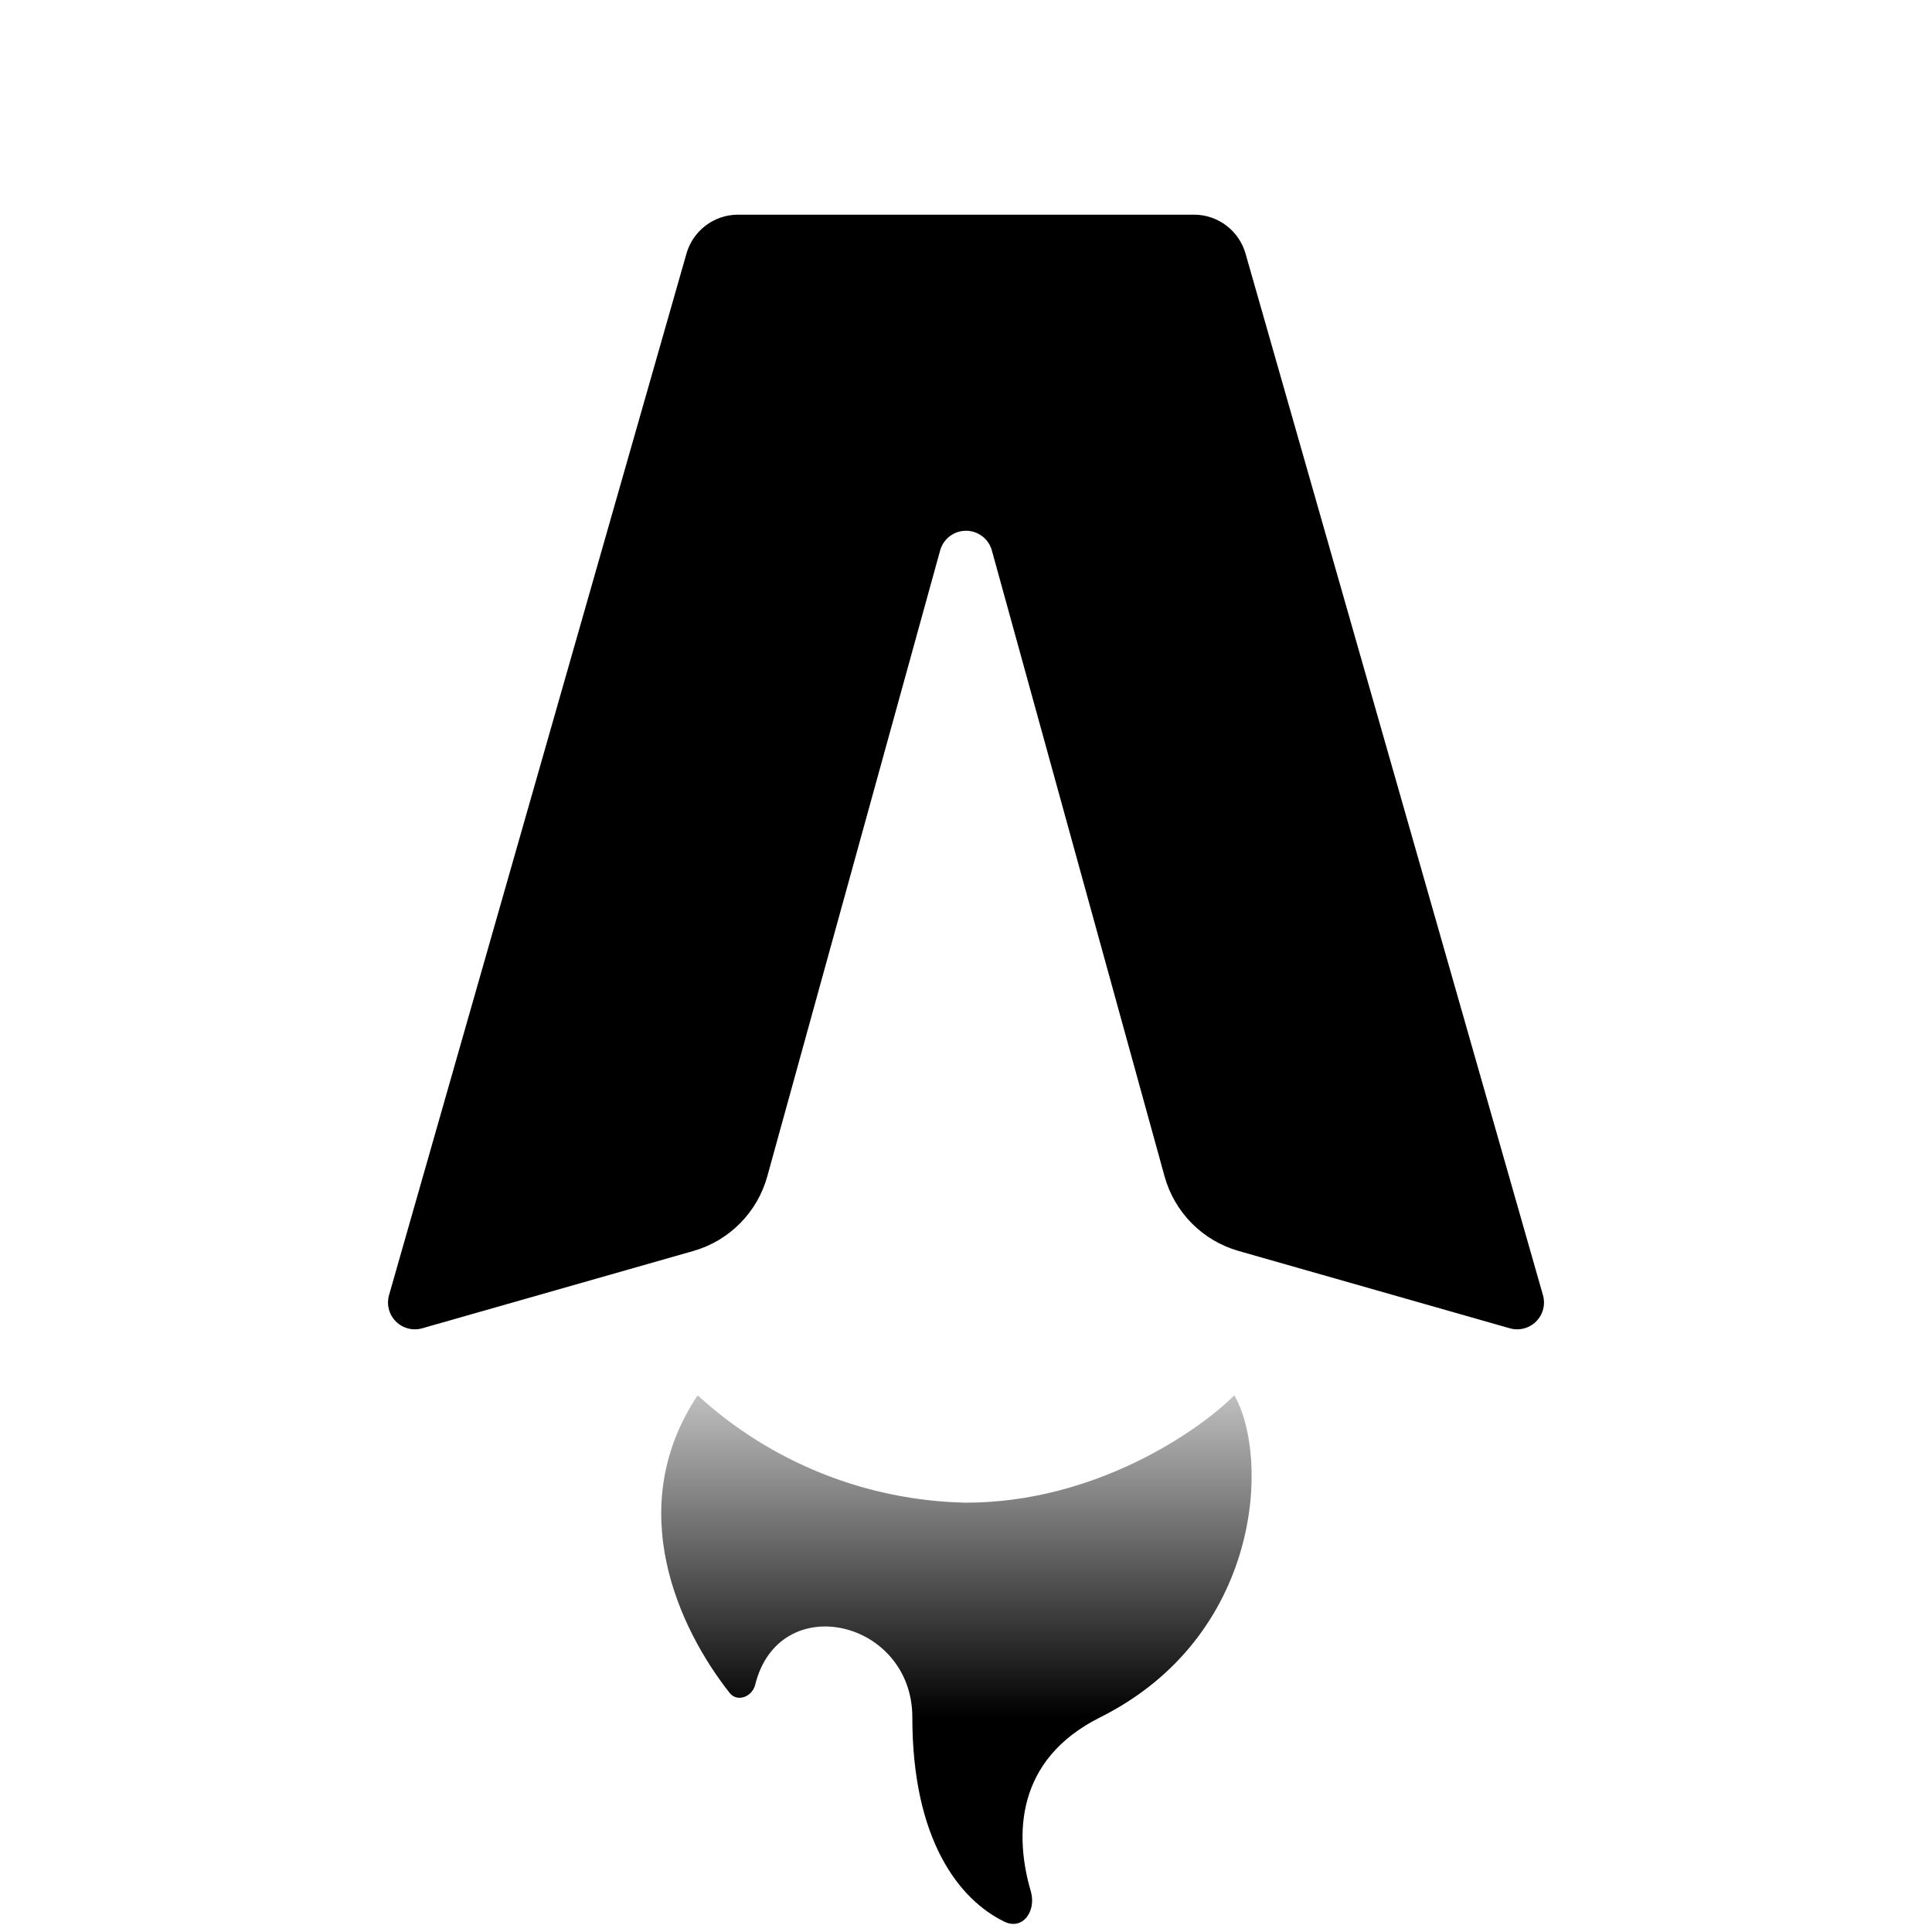
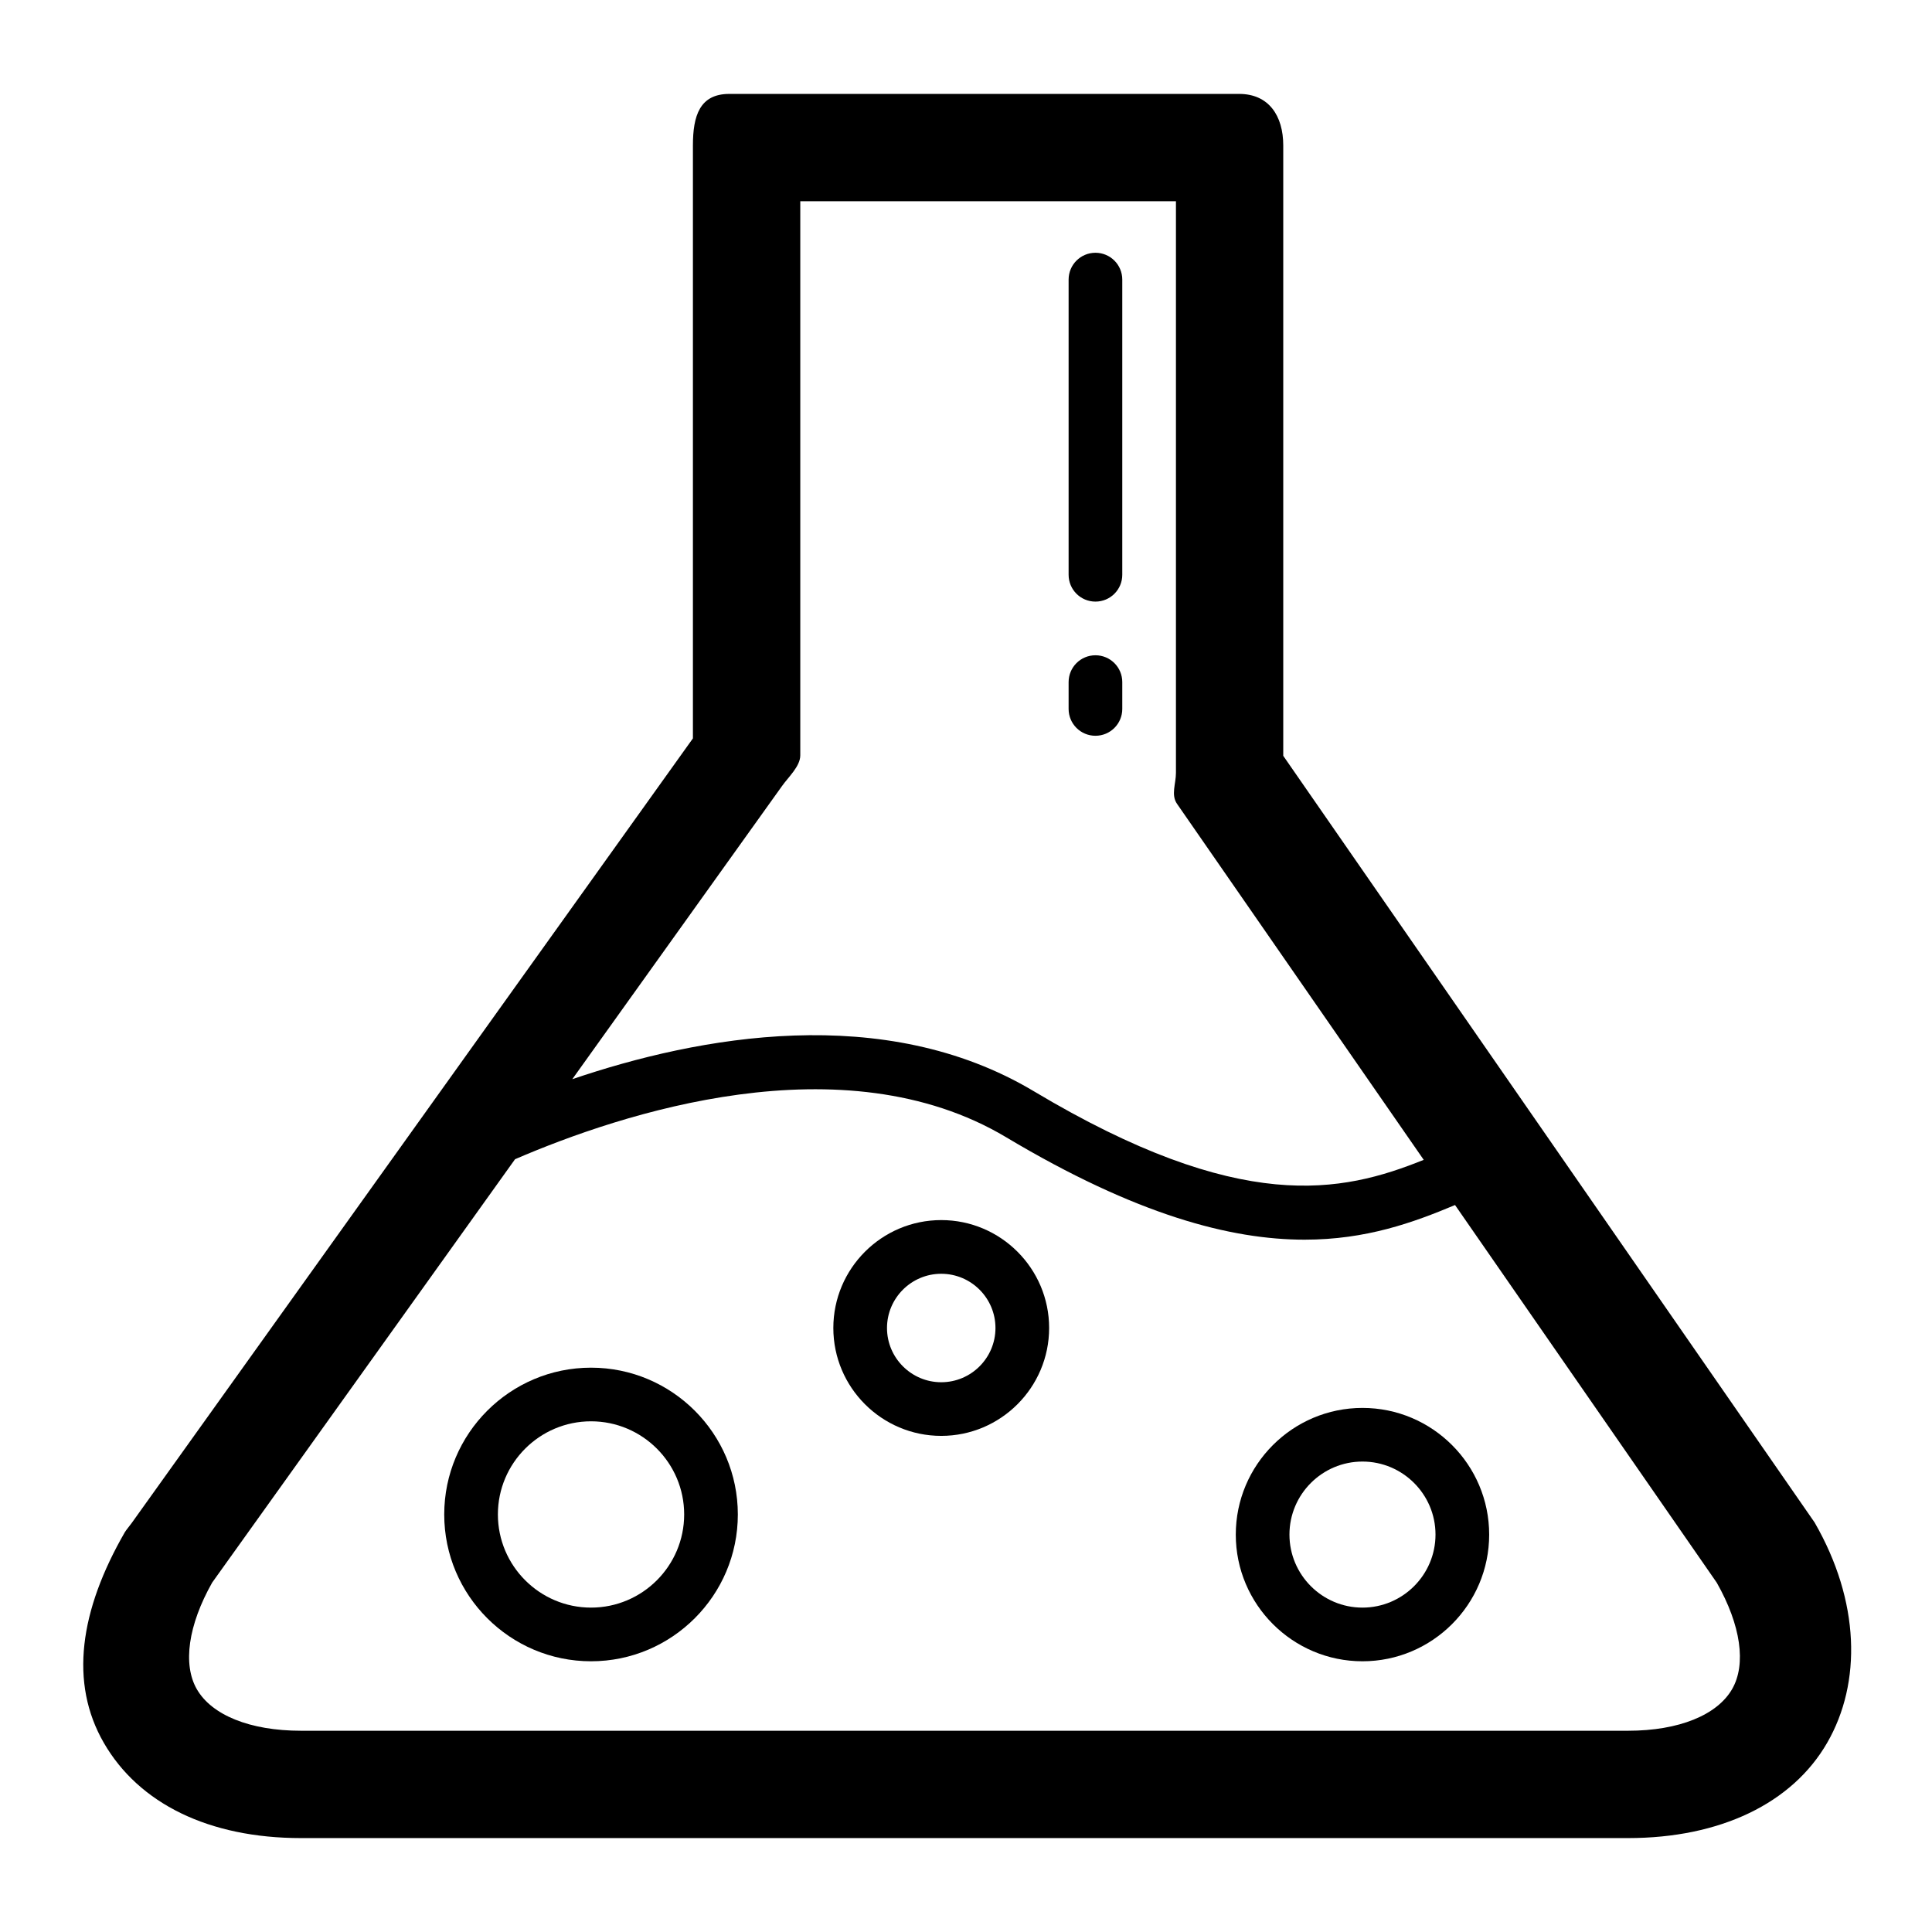
- <svg xmlns="http://www.w3.org/2000/svg" fill="none" viewBox="0 0 36 36">
-   <path fill="#000" d="M22.25 4h-8.5a1 1 0 0 0-.96.73l-5.54 19.4a.5.5 0 0 0 .62.62l5.05-1.44a2 2 0 0 0 1.38-1.4l3.22-11.66a.5.5 0 0 1 .96 0l3.22 11.67a2 2 0 0 0 1.38 1.39l5.05 1.44a.5.5 0 0 0 .62-.62l-5.54-19.4a1 1 0 0 0-.96-.73Z" />
-   <path fill="url(#gradient)" d="M18 28a7.63 7.63 0 0 1-5-2c-1.4 2.1-.35 4.35.6 5.55.14.17.41.07.47-.15.44-1.8 2.93-1.22 2.93.6 0 2.28.87 3.4 1.72 3.81.34.16.59-.2.49-.56-.31-1.05-.29-2.46 1.29-3.25 3-1.5 3.17-4.83 2.5-6-.67.67-2.6 2-5 2Z" />
-   <defs>
-     <linearGradient id="gradient" x1="16" x2="16" y1="32" y2="24" gradientUnits="userSpaceOnUse">
-       <stop stop-color="#000" />
-       <stop offset="1" stop-color="#000" stop-opacity="0" />
-     </linearGradient>
-   </defs>
-   <style>
-     @media (prefers-color-scheme:dark){:root{filter:invert(100%)}}
-   </style>
+ <svg xmlns="http://www.w3.org/2000/svg" fill="#000000" version="1.1" id="Layer_1" width="800px" height="800px" viewBox="0 0 72 72" enable-background="new 0 0 72 72" xml:space="preserve">
+   <g>
+     <path d="M67.625,56.738C67.592,56.688,67.66,56.787,67.625,56.738L47.823,28.167V5.42c0-1.105-0.539-1.92-1.643-1.92H27.179   c-1.104,0-1.356,0.816-1.356,1.92v22.097L4.904,56.764c-0.035,0.049-0.217,0.277-0.248,0.33c-1.688,2.926-2.078,5.621-0.785,7.86   c1.306,2.261,3.915,3.546,7.347,3.546h49.451c3.429,0,6.118-1.287,7.424-3.551C69.389,62.704,69.313,59.666,67.625,56.738z    M29.137,29.302c0.237-0.338,0.687-0.74,0.687-1.152V7.5h14v21.301c0,0.412-0.194,0.824,0.044,1.161l9.19,13.262   c-3.056,1.232-6.822,2.05-14.531-2.557c-5.585-3.337-12.499-2.048-17.199-0.449L29.137,29.302z M64.55,62.949   c-0.554,0.96-1.969,1.551-3.88,1.551H11.219c-1.915,0-3.33-0.589-3.883-1.547c-0.532-0.922-0.324-2.391,0.571-3.975l11.287-15.777   c3.942-1.702,12.219-4.454,18.308-0.816c4.852,2.898,8.367,3.814,11.116,3.814c2.291,0,4.05-0.637,5.607-1.291l9.755,14.076   C64.877,60.568,65.085,62.023,64.55,62.949z" />
+     <path d="M22.026,50.969c-3.017,0-5.471,2.453-5.471,5.471c0,3.017,2.454,5.471,5.471,5.471c3.016,0,5.471-2.454,5.471-5.471   C27.497,53.422,25.043,50.969,22.026,50.969z M22.026,59.911c-1.914,0-3.471-1.558-3.471-3.472s1.557-3.471,3.471-3.471   s3.471,1.557,3.471,3.471S23.94,59.911,22.026,59.911z" />
+     <path d="M50.775,52.469c-2.603,0-4.721,2.117-4.721,4.721c0,2.603,2.118,4.721,4.721,4.721c2.604,0,4.722-2.118,4.722-4.721   C55.497,54.586,53.379,52.469,50.775,52.469z M50.775,59.911c-1.5,0-2.721-1.222-2.721-2.722s1.221-2.721,2.721-2.721   s2.722,1.221,2.722,2.721S52.275,59.911,50.775,59.911z" />
+     <path d="M35.077,45.469c-2.217,0-4.021,1.803-4.021,4.021c0,2.217,1.803,4.021,4.021,4.021c2.217,0,4.021-1.805,4.021-4.021   S37.294,45.469,35.077,45.469z M35.077,51.512c-1.114,0-2.021-0.908-2.021-2.021c0-1.114,0.907-2.021,2.021-2.021   c1.114,0,2.021,0.906,2.021,2.021S36.191,51.512,35.077,51.512z" />
+     <path d="M40.824,22.42c0.553,0,1-0.447,1-1v-11c0-0.553-0.447-1-1-1s-1,0.447-1,1v11C39.824,21.973,40.271,22.42,40.824,22.42z" />
+     <path d="M40.824,27.42c0.553,0,1-0.447,1-1v-1c0-0.553-0.447-1-1-1s-1,0.447-1,1v1C39.824,26.973,40.271,27.42,40.824,27.42z" />
+   </g>
</svg>
